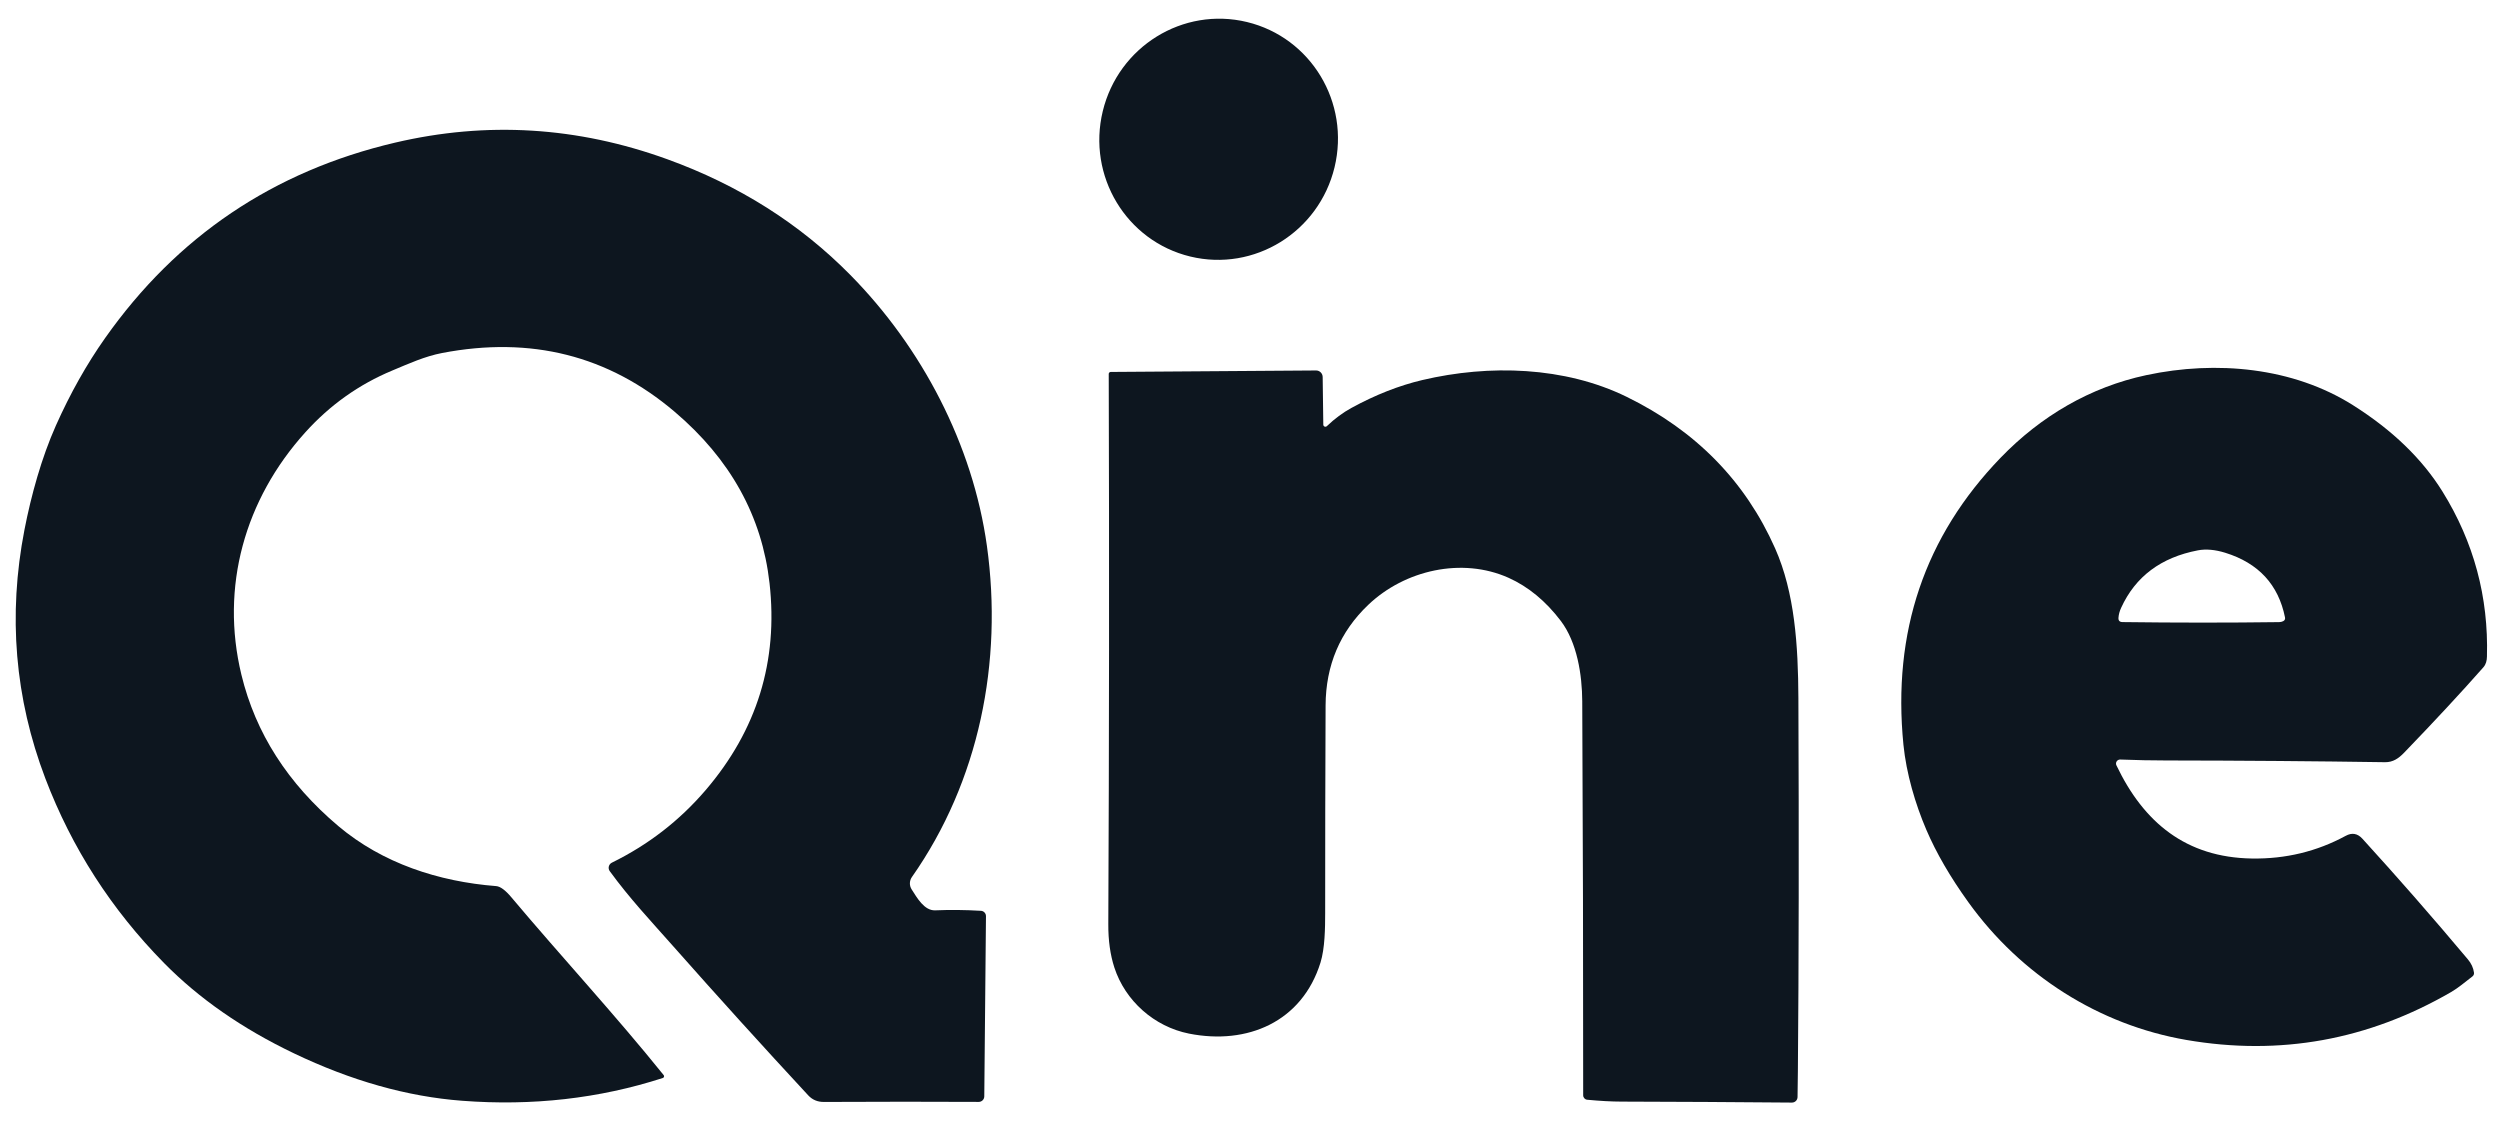
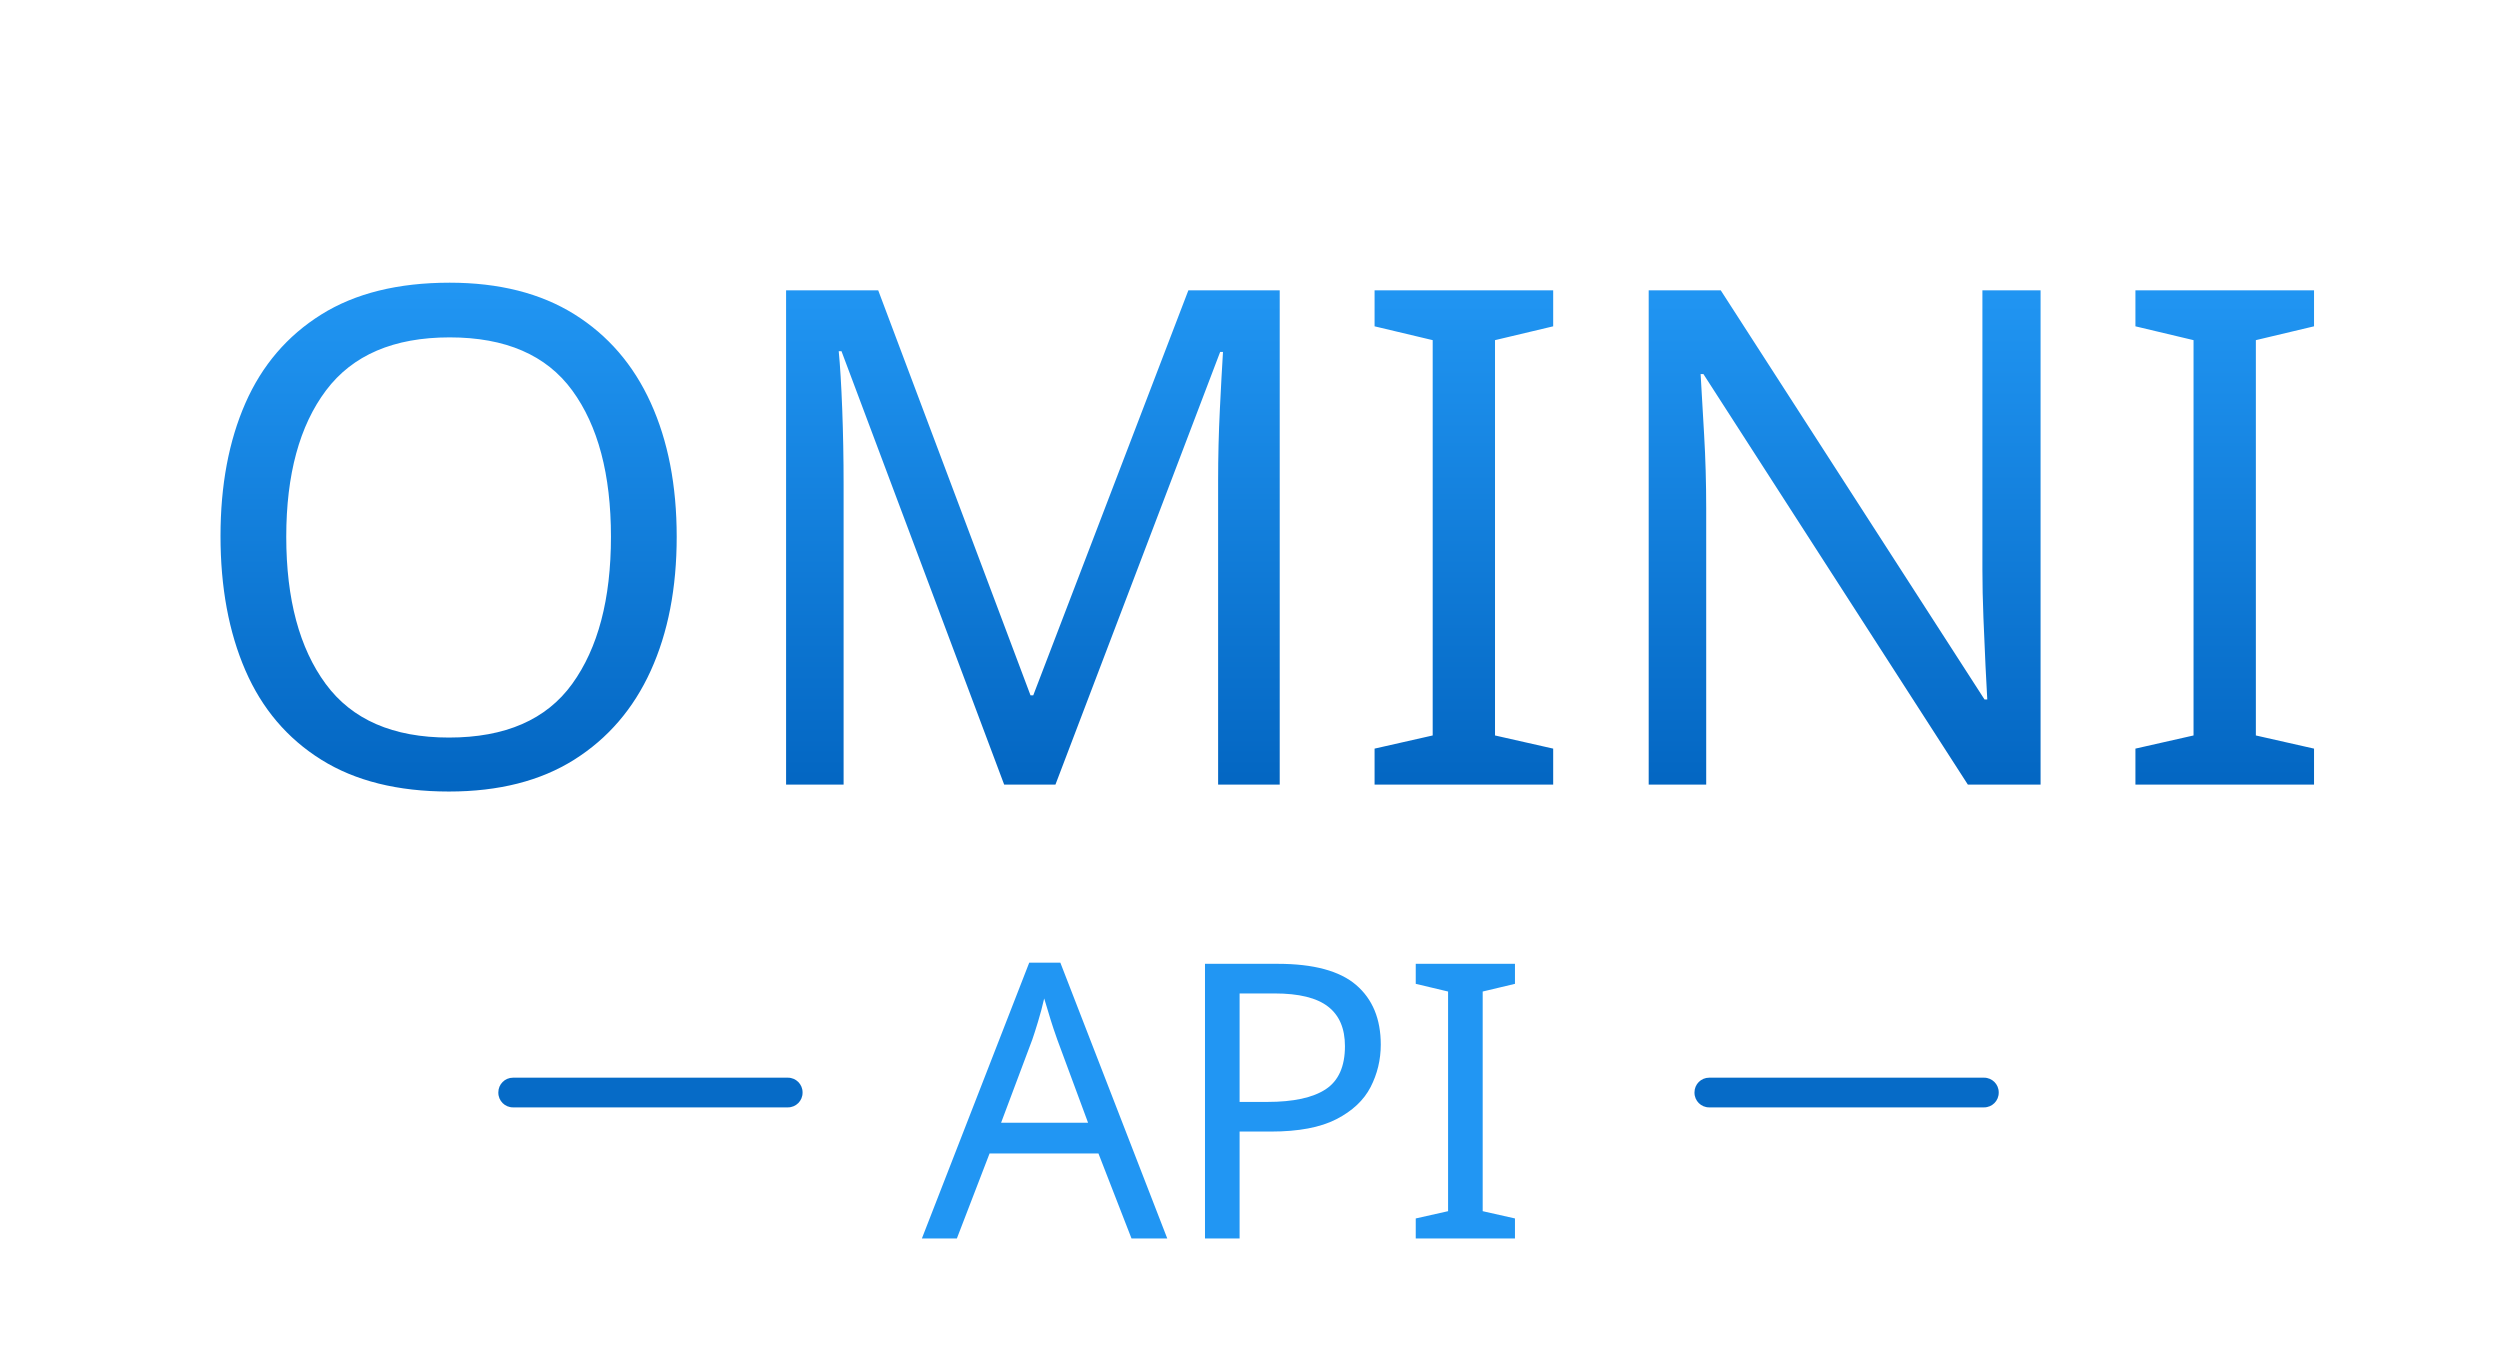
- <svg xmlns="http://www.w3.org/2000/svg" viewBox="0 0 590 265" version="1.1">
-   <g>
-     <ellipse transform="rotate(103.6 287.6 32.87)" id="svg_1" ry="28.14" rx="28.47" cy="32.87" cx="287.6" fill="#0d161f" />
-     <path id="svg_2" d="m232.92,128.89c3.78,27.29 -1.81,55.44 -17.71,78.09a2.62,2.62 0 0 0 -0.06,2.92c1.24,1.92 2.96,5.05 5.56,4.94q5.25,-0.22 10.79,0.11a1.26,1.26 0 0 1 1.19,1.27l-0.4,42.53a1.31,1.31 0 0 1 -1.31,1.3q-16.77,-0.09 -36.53,0.01q-2.25,0.02 -3.71,-1.56q-16.02,-17.28 -31.98,-35.32c-5.13,-5.8 -10.18,-11.16 -14.86,-17.59a1.35,1.34 -31.1 0 1 0.5,-2q12.88,-6.32 22.13,-17.12q18.18,-21.23 15.08,-48.84q-2.66,-23.7 -22.4,-40.46q-23.43,-19.9 -54.88,-13.86c-4.1,0.79 -7.83,2.5 -11.72,4.12q-11.86,4.94 -20.59,14.64c-14.25,15.81 -20.07,36.4 -15.05,57.16q4.99,20.63 22.86,35.71c10.45,8.81 23.7,13.12 37.26,14.18q1.47,0.11 3.6,2.65c11.68,13.89 24.48,27.72 35.94,41.96a0.43,0.43 0 0 1 -0.21,0.68q-22.51,7.27 -47.37,5.37q-19.4,-1.47 -39.74,-11.22q-18.27,-8.75 -30.59,-21.28q-18.66,-18.98 -28.02,-43.57q-10.8,-28.4 -4.93,-58.67c1.59,-8.17 4.03,-17 7.42,-24.61q5.08,-11.38 11.61,-20.64q25.41,-36.03 68.45,-46.13q32.42,-7.61 64.23,3.92q25.31,9.17 43.2,27.31c16.85,17.09 28.91,40.01 32.24,64z" fill="#0d161f" />
-     <path id="svg_3" d="m499.47,180.61c6.45,13.53 16.44,21.75 31.96,22q11.94,0.19 22.17,-5.36q2.21,-1.2 3.93,0.69q12.56,13.78 24.89,28.47q1.21,1.44 1.44,3.13a0.95,0.95 0 0 1 -0.36,0.89c-1.62,1.23 -3.33,2.71 -5.03,3.69q-29.37,17.01 -62.47,11.31c-20.61,-3.55 -39.05,-15.24 -51.47,-32.51q-6.4,-8.89 -9.91,-17.08c-2.62,-6.12 -4.73,-13.3 -5.41,-20.08q-3.96,-39.88 22.94,-67.74c9.48,-9.81 21.15,-16.67 34.39,-19.49c16.54,-3.53 34.64,-1.83 48.77,7.1q13.92,8.79 21.13,20.4q11.07,17.84 10.48,38.92c-0.02,0.94 -0.21,1.81 -0.85,2.54q-7.73,8.77 -18.71,20.16c-1.28,1.32 -2.61,2.26 -4.51,2.23q-24.45,-0.37 -51.64,-0.41q-5.03,0 -10.84,-0.22a0.96,0.95 -11.7 0 0 -0.9,1.36zm1.12,-37.17q-0.55,1.19 -0.63,2.34q-0.08,1.01 0.94,1.03q19.01,0.25 36.98,0.01q0.5,0 0.94,-0.22q0.57,-0.28 0.44,-0.9q-2.34,-11.6 -14.11,-15.25q-3.59,-1.11 -6.44,-0.57q-13.07,2.5 -18.12,13.56z" fill="#0d161f" />
-     <path id="svg_4" d="m312.3,100.22a0.5,0.49 -22.1 0 0 0.84,0.35q2.76,-2.64 5.82,-4.31q8.45,-4.62 16.71,-6.57c15.81,-3.72 33.58,-3.2 48.2,3.95q24.49,11.98 35.05,35.76c4.66,10.5 5.44,22.96 5.5,35.35q0.21,49.99 -0.12,88q-0.03,3.06 -0.08,6.16a1.32,1.32 0 0 1 -1.33,1.3q-20.22,-0.18 -40.18,-0.23q-3.64,-0.01 -8.13,-0.44a1.06,1.05 -87.3 0 1 -0.95,-1.05q0.02,-45.49 -0.22,-92.99c-0.03,-6.25 -1.21,-13.88 -5.05,-18.95q-5.33,-7.03 -12.32,-10.18c-10.99,-4.93 -24.52,-1.84 -33.13,6.37q-10.01,9.53 -10.07,23.76q-0.11,25.46 -0.1,48.98c0,3.52 -0.06,8.31 -1.1,11.68c-4.37,14.04 -17.31,19.5 -31.04,16.77c-8.22,-1.64 -15.07,-7.75 -17.62,-15.62q-1.45,-4.49 -1.42,-10.2q0.3,-64.69 0.1,-129.86a0.47,0.47 0 0 1 0.47,-0.47l48.46,-0.35a1.56,1.55 89.4 0 1 1.56,1.54l0.15,11.25z" fill="#0d161f" />
-     <path id="svg_5" d="m265.63,344.43a2.02,2.01 76.7 0 0 -1.85,-1.15l-17.03,0.24a2.25,2.22 9.3 0 0 -2.06,1.46l-2.86,7.84a2.47,2.46 -79.1 0 1 -2.38,1.62l-6.23,-0.19q-1.19,-0.04 -0.88,-1.19q1.38,-5.23 2.81,-8.7c3.41,-8.3 6.48,-16.83 10.12,-25.35q2.96,-6.93 5.21,-14.24c0.46,-1.52 1.69,-2.64 3.37,-2.63c2.02,0 4.68,-0.78 5.7,1.58q7.68,17.74 18.16,44.75q0.96,2.46 1.48,5a0.67,0.66 84.3 0 1 -0.65,0.8l-6.05,-0.02q-2.16,-0.01 -3.1,-1.96l-3.76,-7.86zm-16.73,-10.31a0.34,0.34 0 0 0 0.32,0.47l12.85,-0.36a0.34,0.34 0 0 0 0.3,-0.48l-6.84,-14.7a0.34,0.34 0 0 0 -0.62,0.02l-6.01,15.05z" fill="#0d161f" />
-     <rect id="svg_6" rx="2.17" height="52.28" width="9.84" y="302.19" x="345.67" fill="#0d161f" />
-     <path id="svg_7" d="m303.07,338.46l-0.15,14.42q-0.01,1.55 -1.56,1.52l-5.84,-0.12q-1.79,-0.04 -1.81,-1.83c-0.24,-15.33 -0.25,-30.89 -0.27,-47.22q-0.01,-2.99 2.55,-3.06q12.47,-0.33 20.15,0.8q8.61,1.25 12.86,9.17c2.95,5.49 2.53,13.5 -1.5,18.65c-5.57,7.14 -14.88,6.62 -23.24,6.51a1.17,1.17 0 0 0 -1.19,1.16zm-0.15,-24.81l0.16,12.72a1.72,1.72 0 0 0 1.74,1.7l6.07,-0.08a10.01,7.98 -0.7 0 0 9.91,-8.1l0,-0.2a10.01,7.98 -0.7 0 0 -10.11,-7.86l-6.07,0.08a1.72,1.72 0 0 0 -1.7,1.74z" fill="#0d161f" />
-     <rect id="svg_8" rx="3.58" height="7.26" width="79.2" y="322.99" x="107" fill="#0d161f" />
-     <rect id="svg_9" rx="3.81" height="7.72" width="79.1" y="322.78" x="417.27" fill="#0d161f" />
+ <svg xmlns="http://www.w3.org/2000/svg" width="650px" height="350px" viewBox="0 0 650 350" version="1.1">
+   <defs>
+     <linearGradient x1="-526.89%" y1="-4181.088%" x2="-526.89%" y2="-4168.315%" id="linearGradient-1">
+       <stop stop-color="#0885E5" offset="0%" />
+       <stop stop-color="#066BC7" offset="100%" />
+     </linearGradient>
+     <linearGradient x1="50%" y1="0%" x2="50%" y2="99.413%" id="linearGradient-2">
+       <stop stop-color="#2196F3" offset="0%" />
+       <stop stop-color="#0366C2" offset="100%" />
+     </linearGradient>
+   </defs>
+   <g id="页面-1" stroke="none" stroke-width="1" fill="none" fill-rule="evenodd">
+     <g id="编组" transform="translate(0.5, 0)">
+       <rect id="svg_9" fill="url(#linearGradient-1)" fill-rule="nonzero" x="440.067" y="280.199" width="79.1" height="7.72" rx="3.81" />
+       <rect id="svg_9" fill="url(#linearGradient-1)" fill-rule="nonzero" x="129.067" y="280.199" width="79.1" height="7.72" rx="3.81" />
+       <text id="OMINI" fill="url(#linearGradient-2)" fill-rule="nonzero" font-family="ChalkboardSE-Regular, Chalkboard SE" font-size="180" font-weight="normal">
+         <tspan x="45.848" y="204">OMINI</tspan>
+       </text>
+       <text id="API" font-family="Chalkboard" font-size="100" font-weight="normal" fill="#2196F3">
+         <tspan x="239.193" y="322">API</tspan>
+       </text>
+     </g>
  </g>
</svg>
